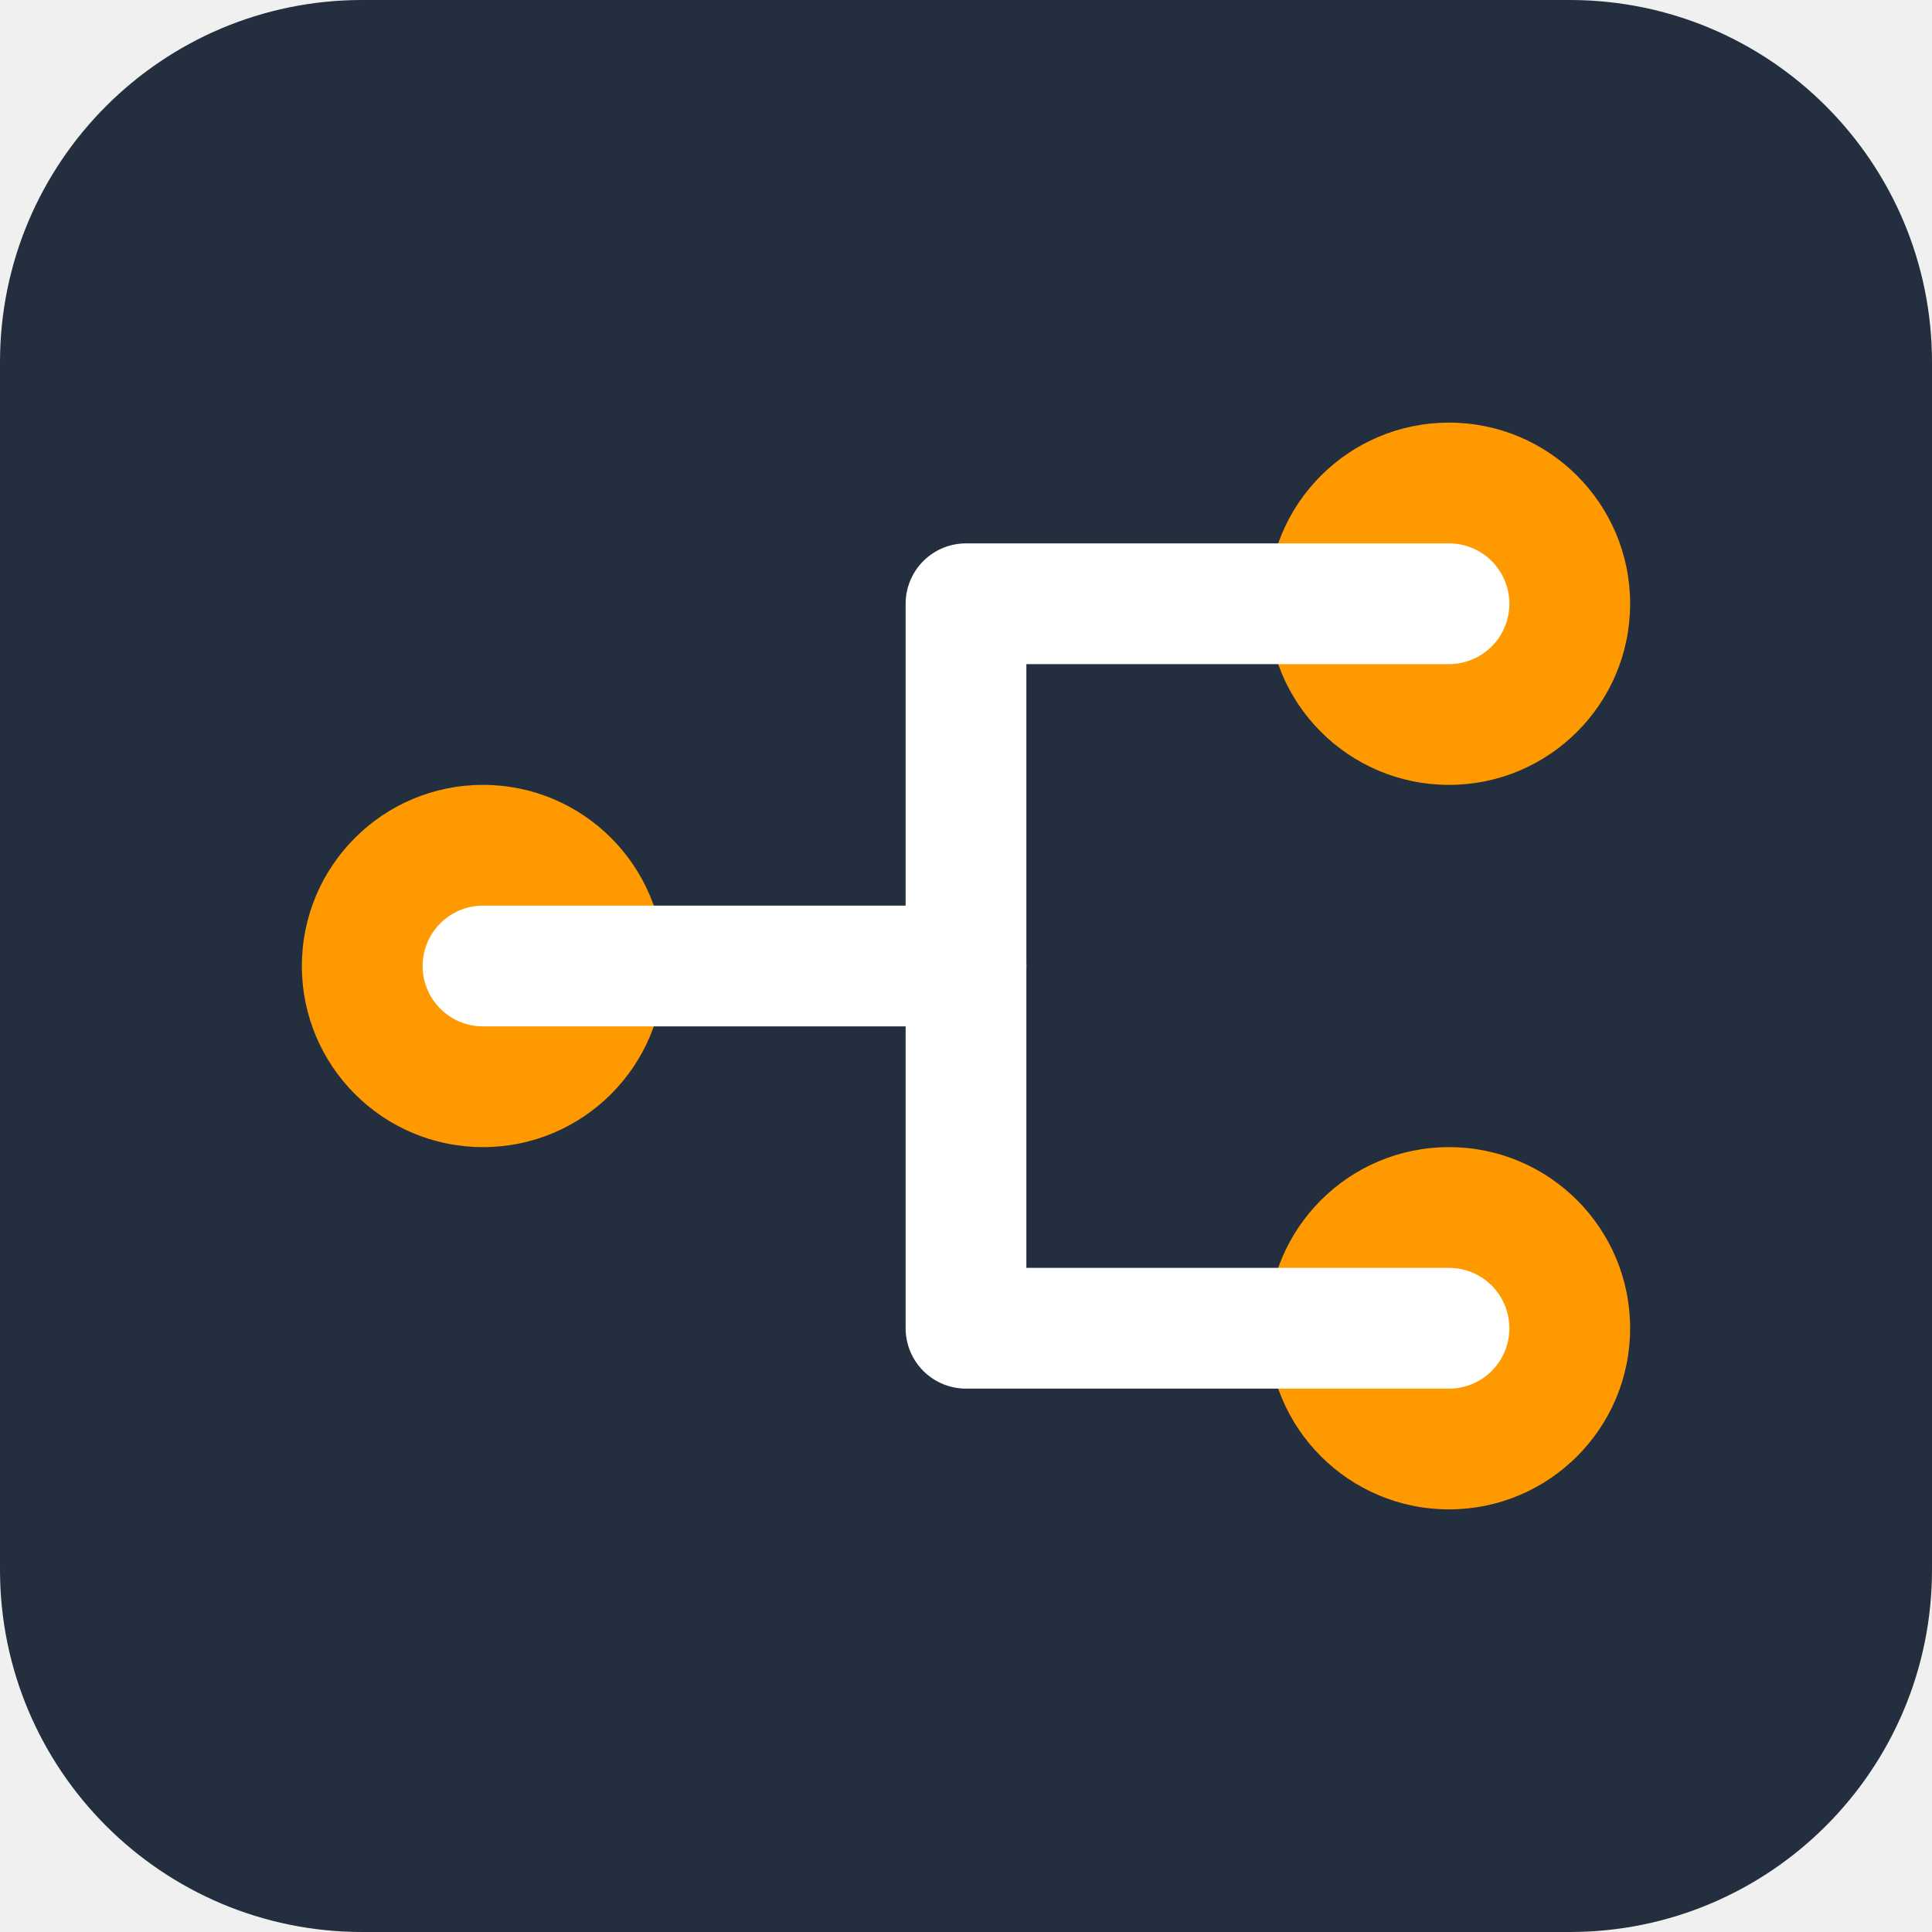
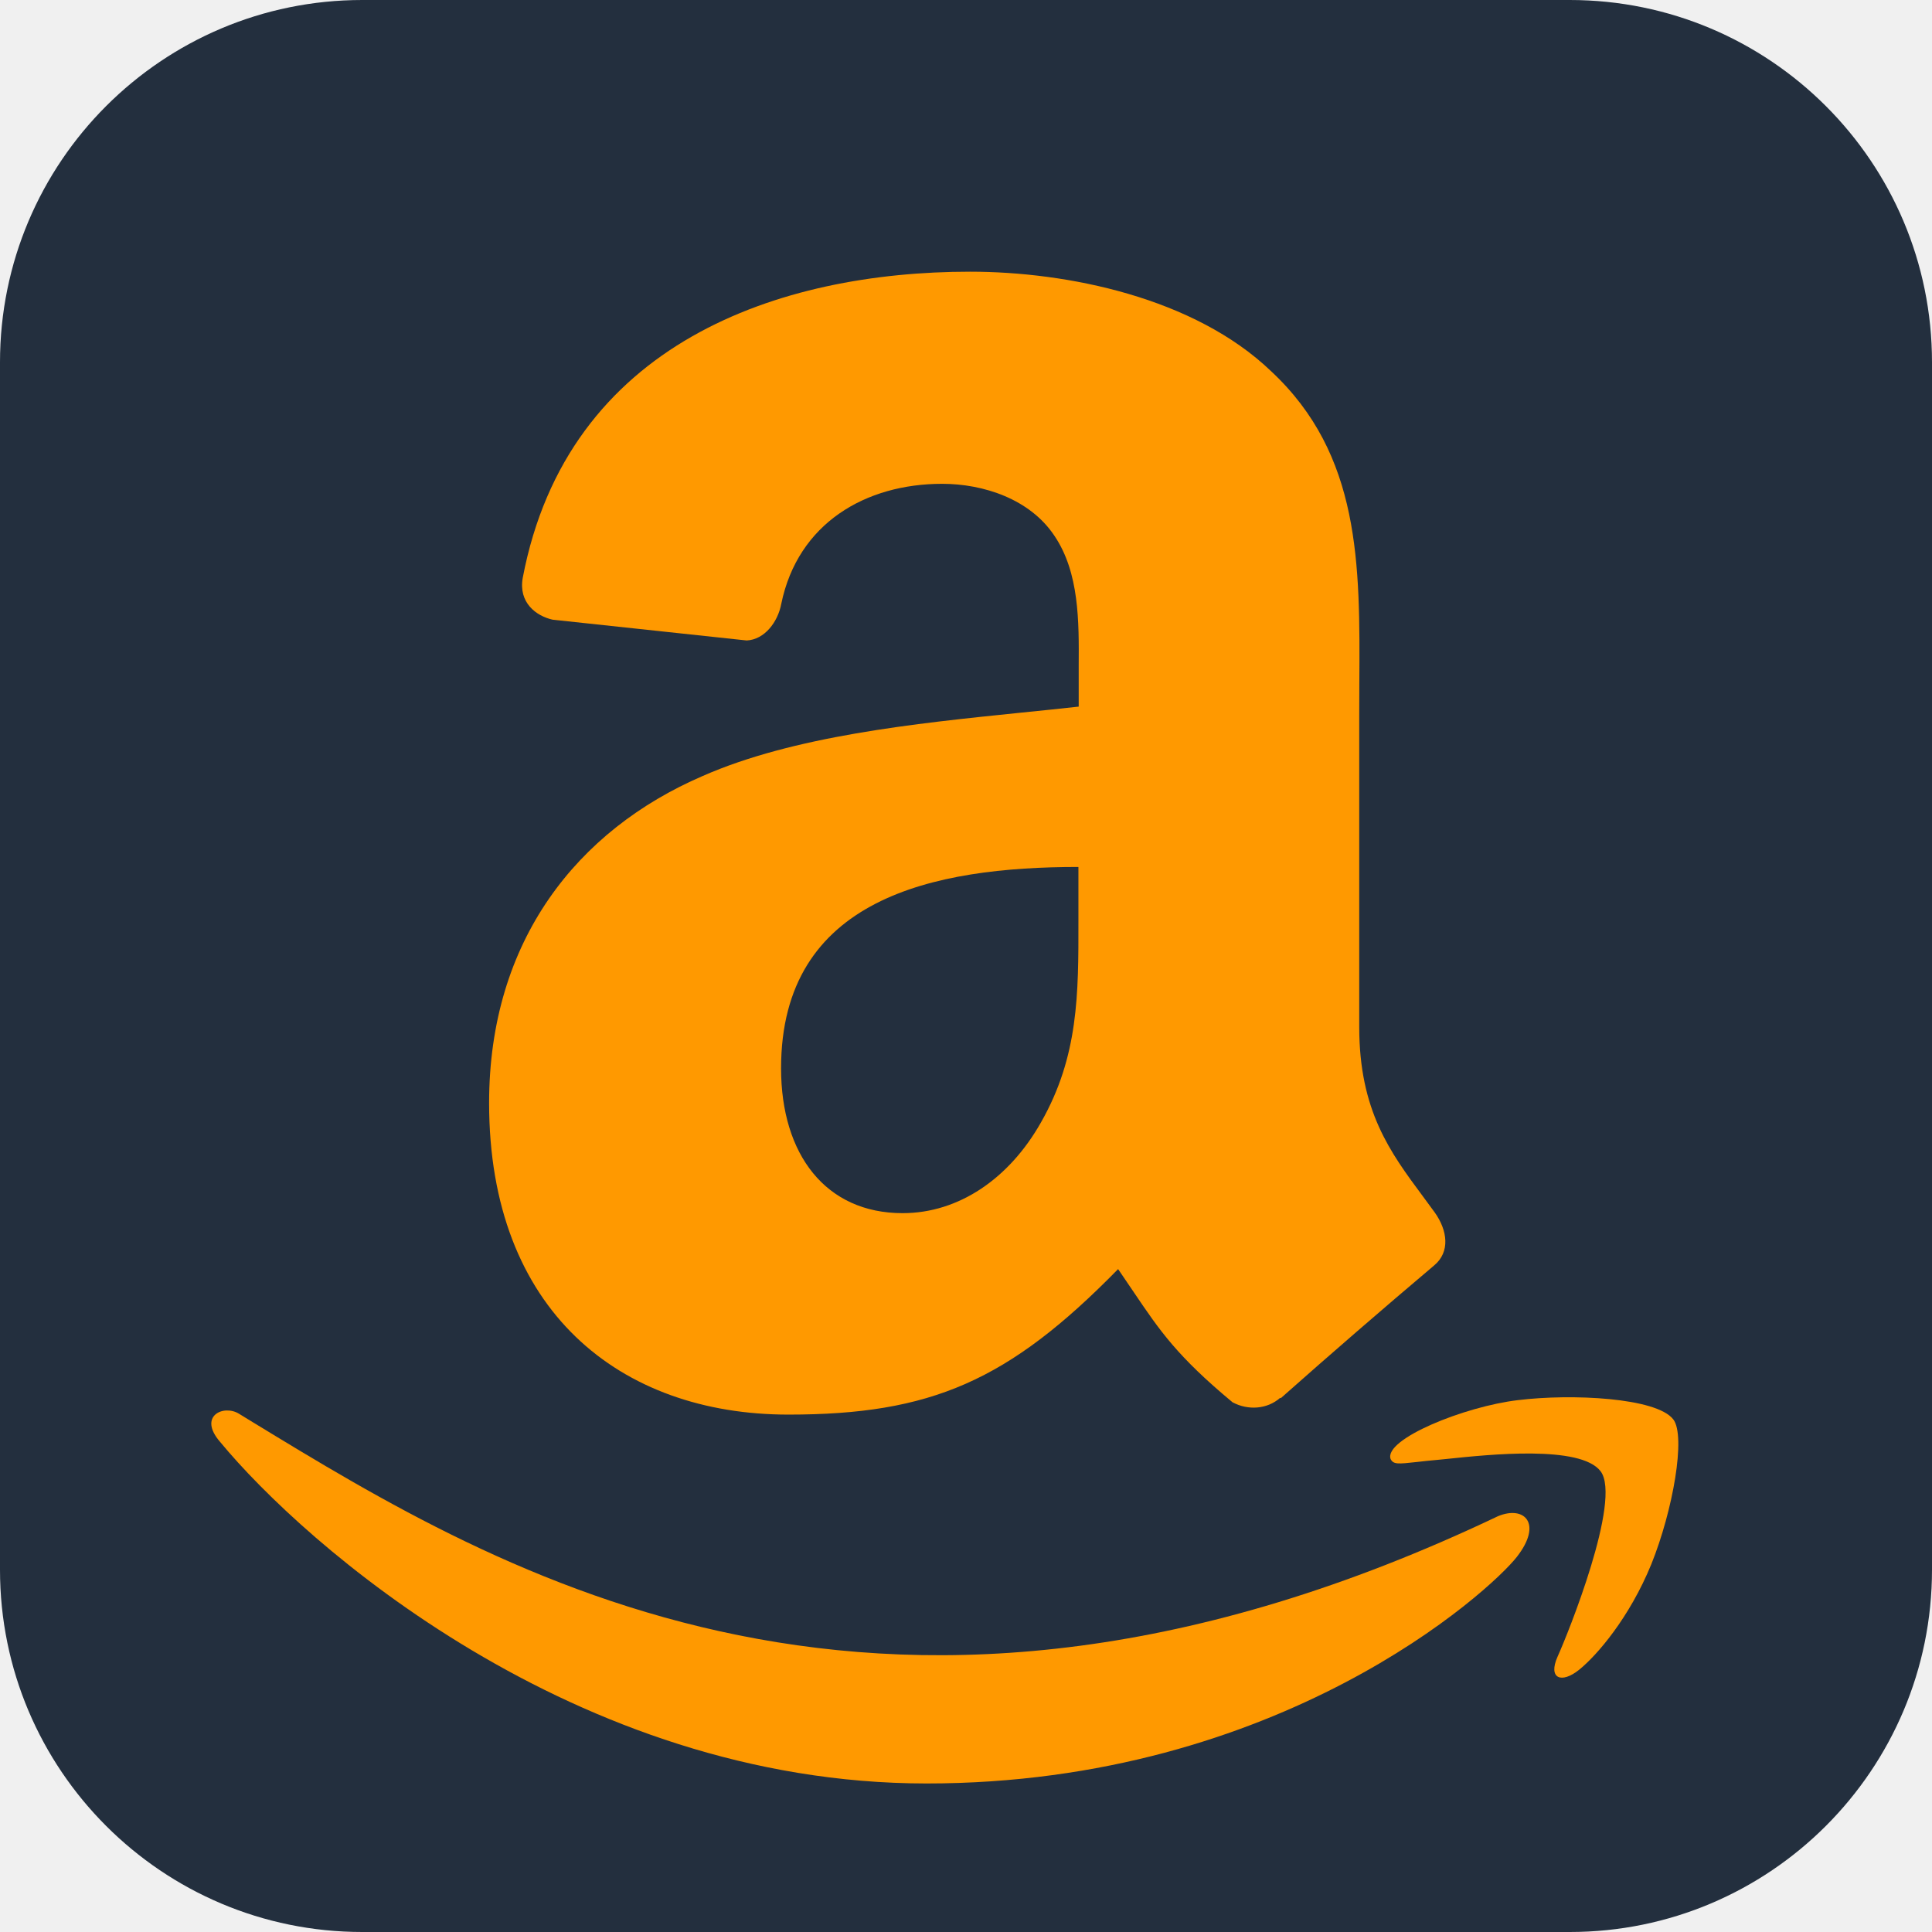
<svg xmlns="http://www.w3.org/2000/svg" viewBox="0 0 64 64">
  <rect width="64" height="64" rx="12" fill="#232F3E" />
-   <circle cx="16" cy="32" r="6" fill="#FF9900" />
-   <circle cx="48" cy="20" r="6" fill="#FF9900" />
-   <circle cx="48" cy="44" r="6" fill="#FF9900" />
-   <path d="M16 32 H32 V20 H48" stroke="white" stroke-width="4" fill="none" stroke-linecap="round" stroke-linejoin="round" />
-   <path d="M32 32 V44 H48" stroke="white" stroke-width="4" fill="none" stroke-linecap="round" stroke-linejoin="round" />
+   <g>
+     <path fill="#FF9900" transform="translate(7,9) scale(3.13)" d="M10.813 11.968c.157.083.36.074.5-.05l.005.005a90 90 0 0 1 1.623-1.405c.173-.143.143-.372.006-.563l-.125-.17c-.345-.465-.673-.906-.673-1.791v-3.3l.001-.335c.008-1.265.014-2.421-.933-3.305C10.404.274 9.06 0 8.03 0 6.017 0 3.77.75 3.296 3.24c-.047.264.143.404.316.443l2.054.22c.19-.009.33-.196.366-.387.176-.857.896-1.271 1.703-1.271.435 0 .929.16 1.188.55.264.39.26.91.257 1.376v.432q-.3.033-.621.065c-1.113.114-2.397.246-3.36.67C3.873 5.91 2.94 7.08 2.94 8.798c0 2.2 1.387 3.298 3.168 3.298 1.506 0 2.328-.354 3.489-1.54l.167.246c.274.405.456.675 1.047 1.166ZM6.03 8.431C6.03 6.627 7.647 6.3 9.177 6.3v.57c.001.776.002 1.434-.396 2.133-.336.595-.87.961-1.465.961-.812 0-1.286-.619-1.286-1.533M.435 12.174c2.629 1.603 6.698 4.084 13.183.997.28-.116.475.078.199.431C13.538 13.96 11.312 16 7.57 16 3.832 16 .968 13.446.094 12.386c-.24-.275.036-.4.199-.299z" />
+     <path fill="#FF9900" transform="translate(7,9) scale(3.13)" d="M13.828 11.943c.567-.07 1.468-.027 1.645.204.135.176-.004.966-.233 1.533-.23.563-.572.961-.762 1.115s-.333.094-.23-.137c.105-.23.684-1.663.455-1.963-.213-.278-1.177-.177-1.625-.13l-.09.009q-.142.013-.233.024c-.193.021-.245.027-.274-.032-.074-.209.779-.556 1.347-.623" />
+   </g>
</svg>
